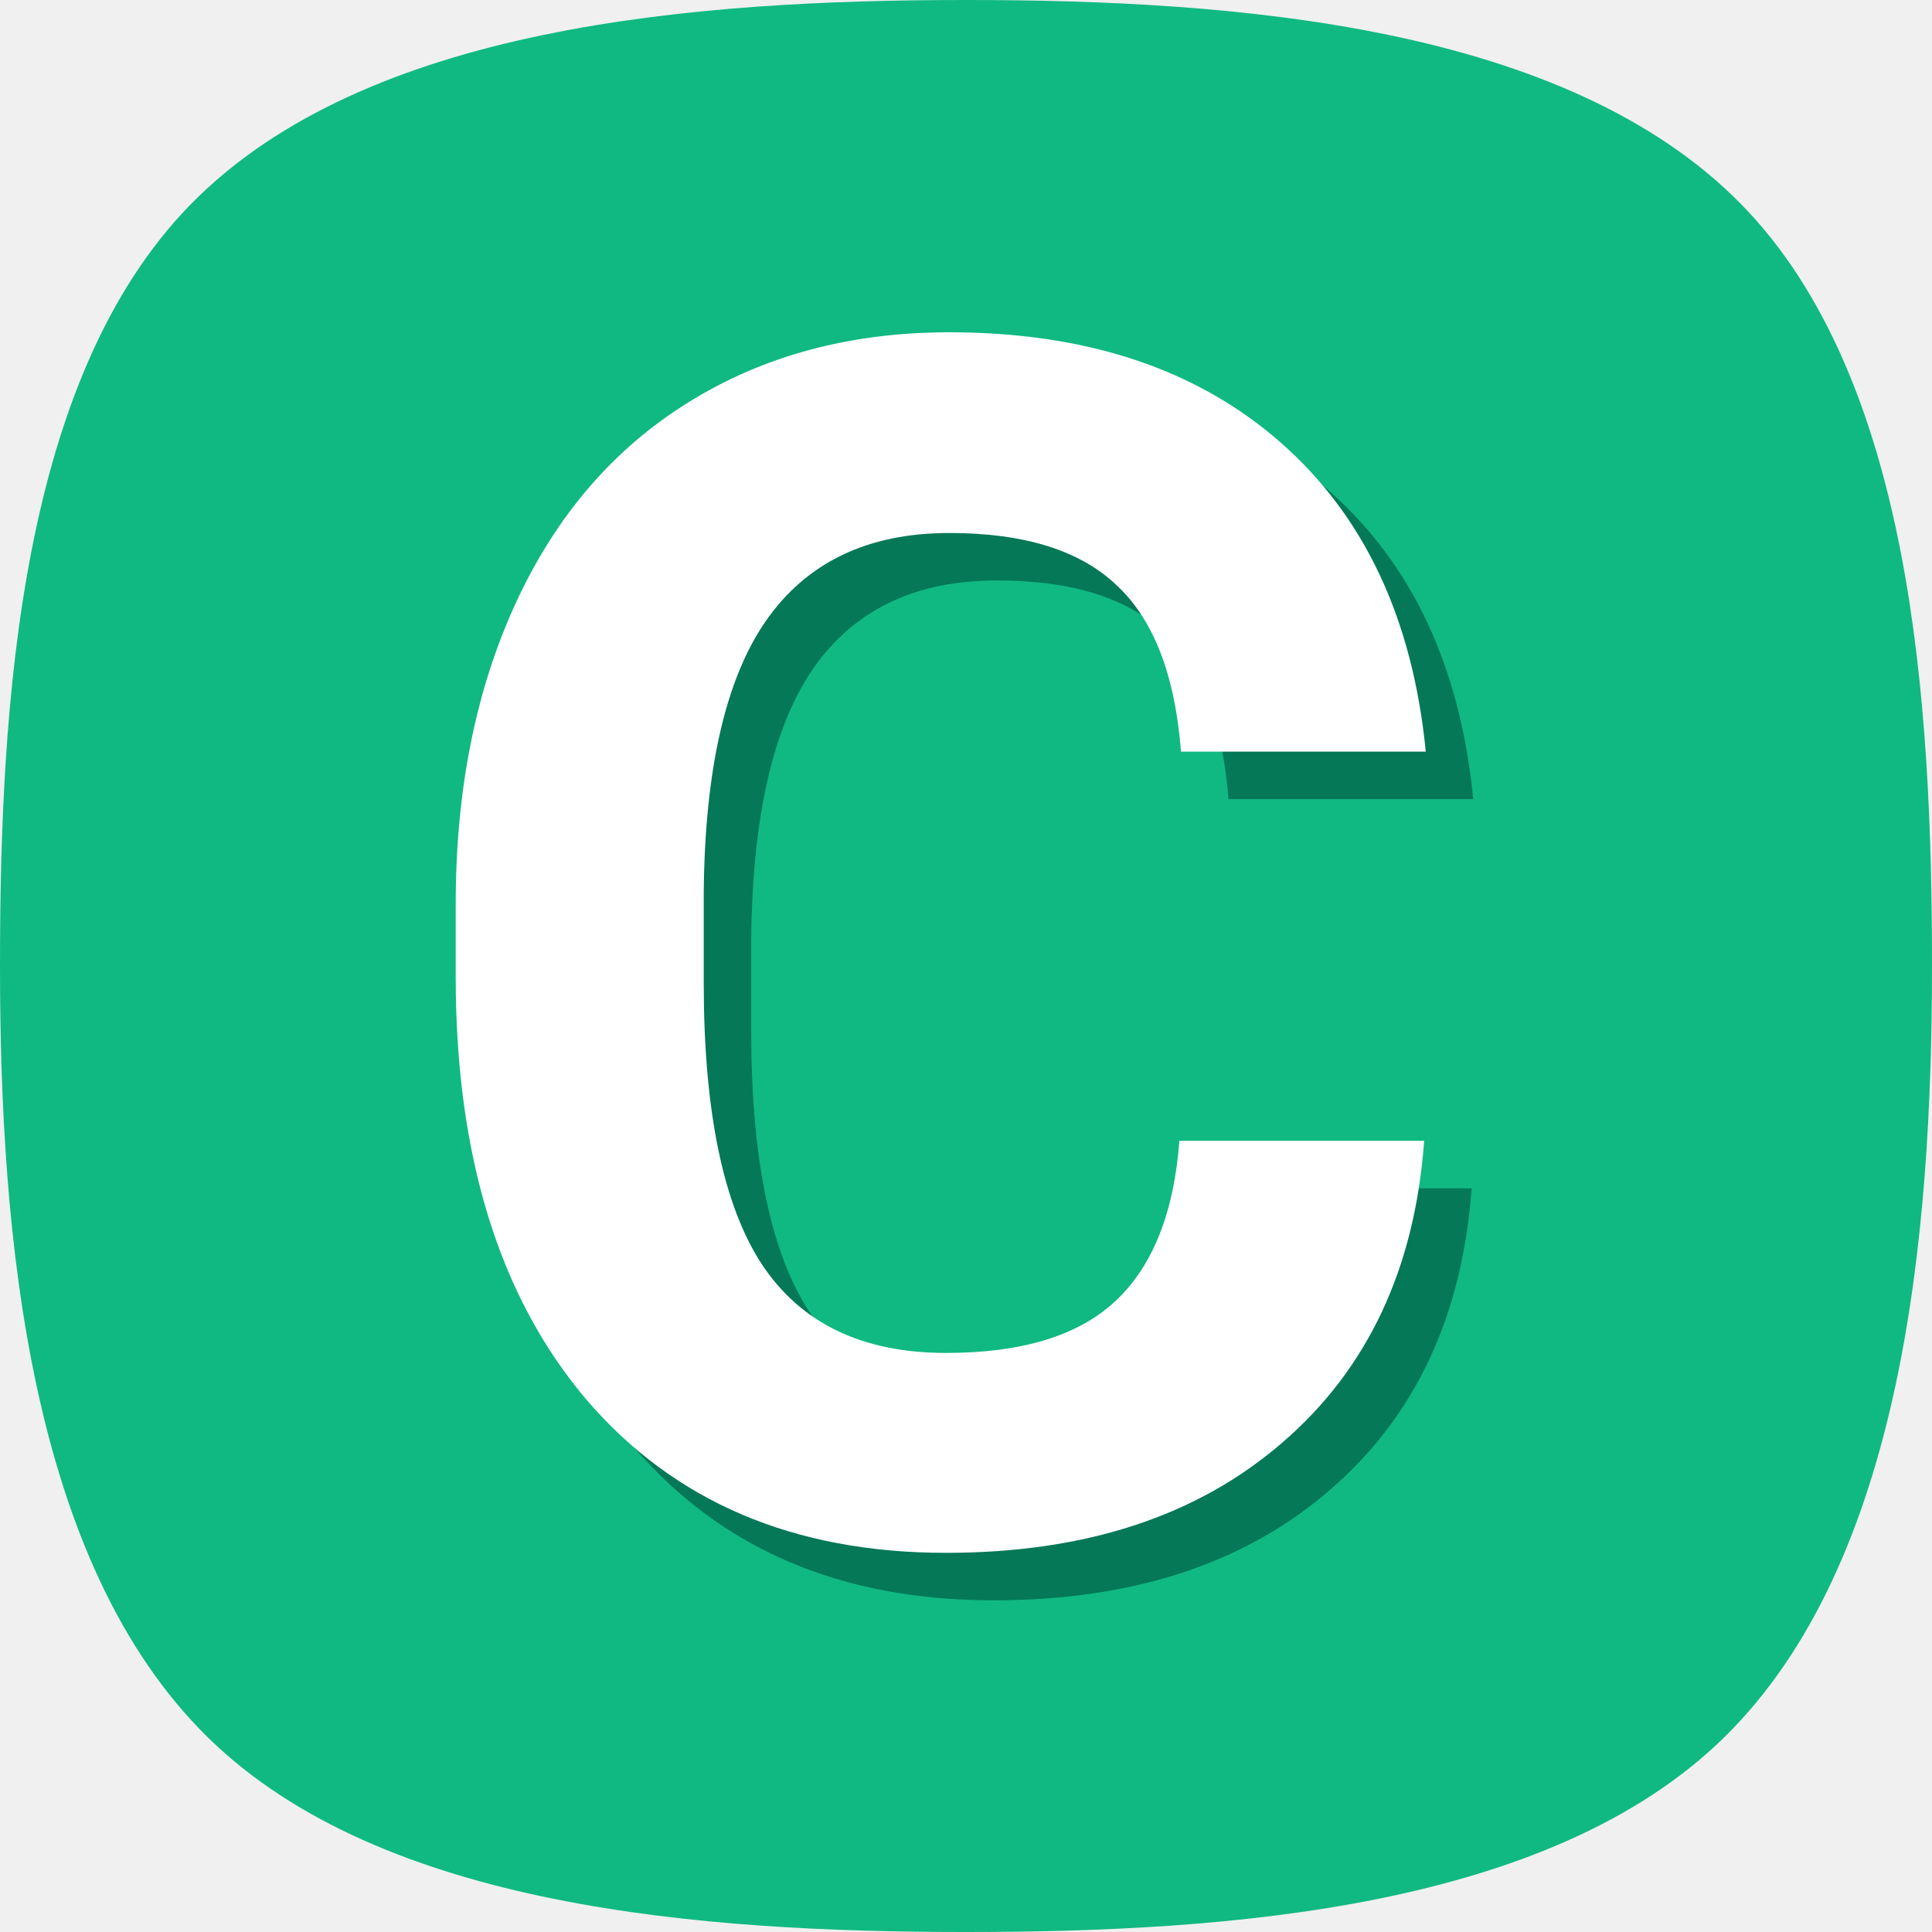
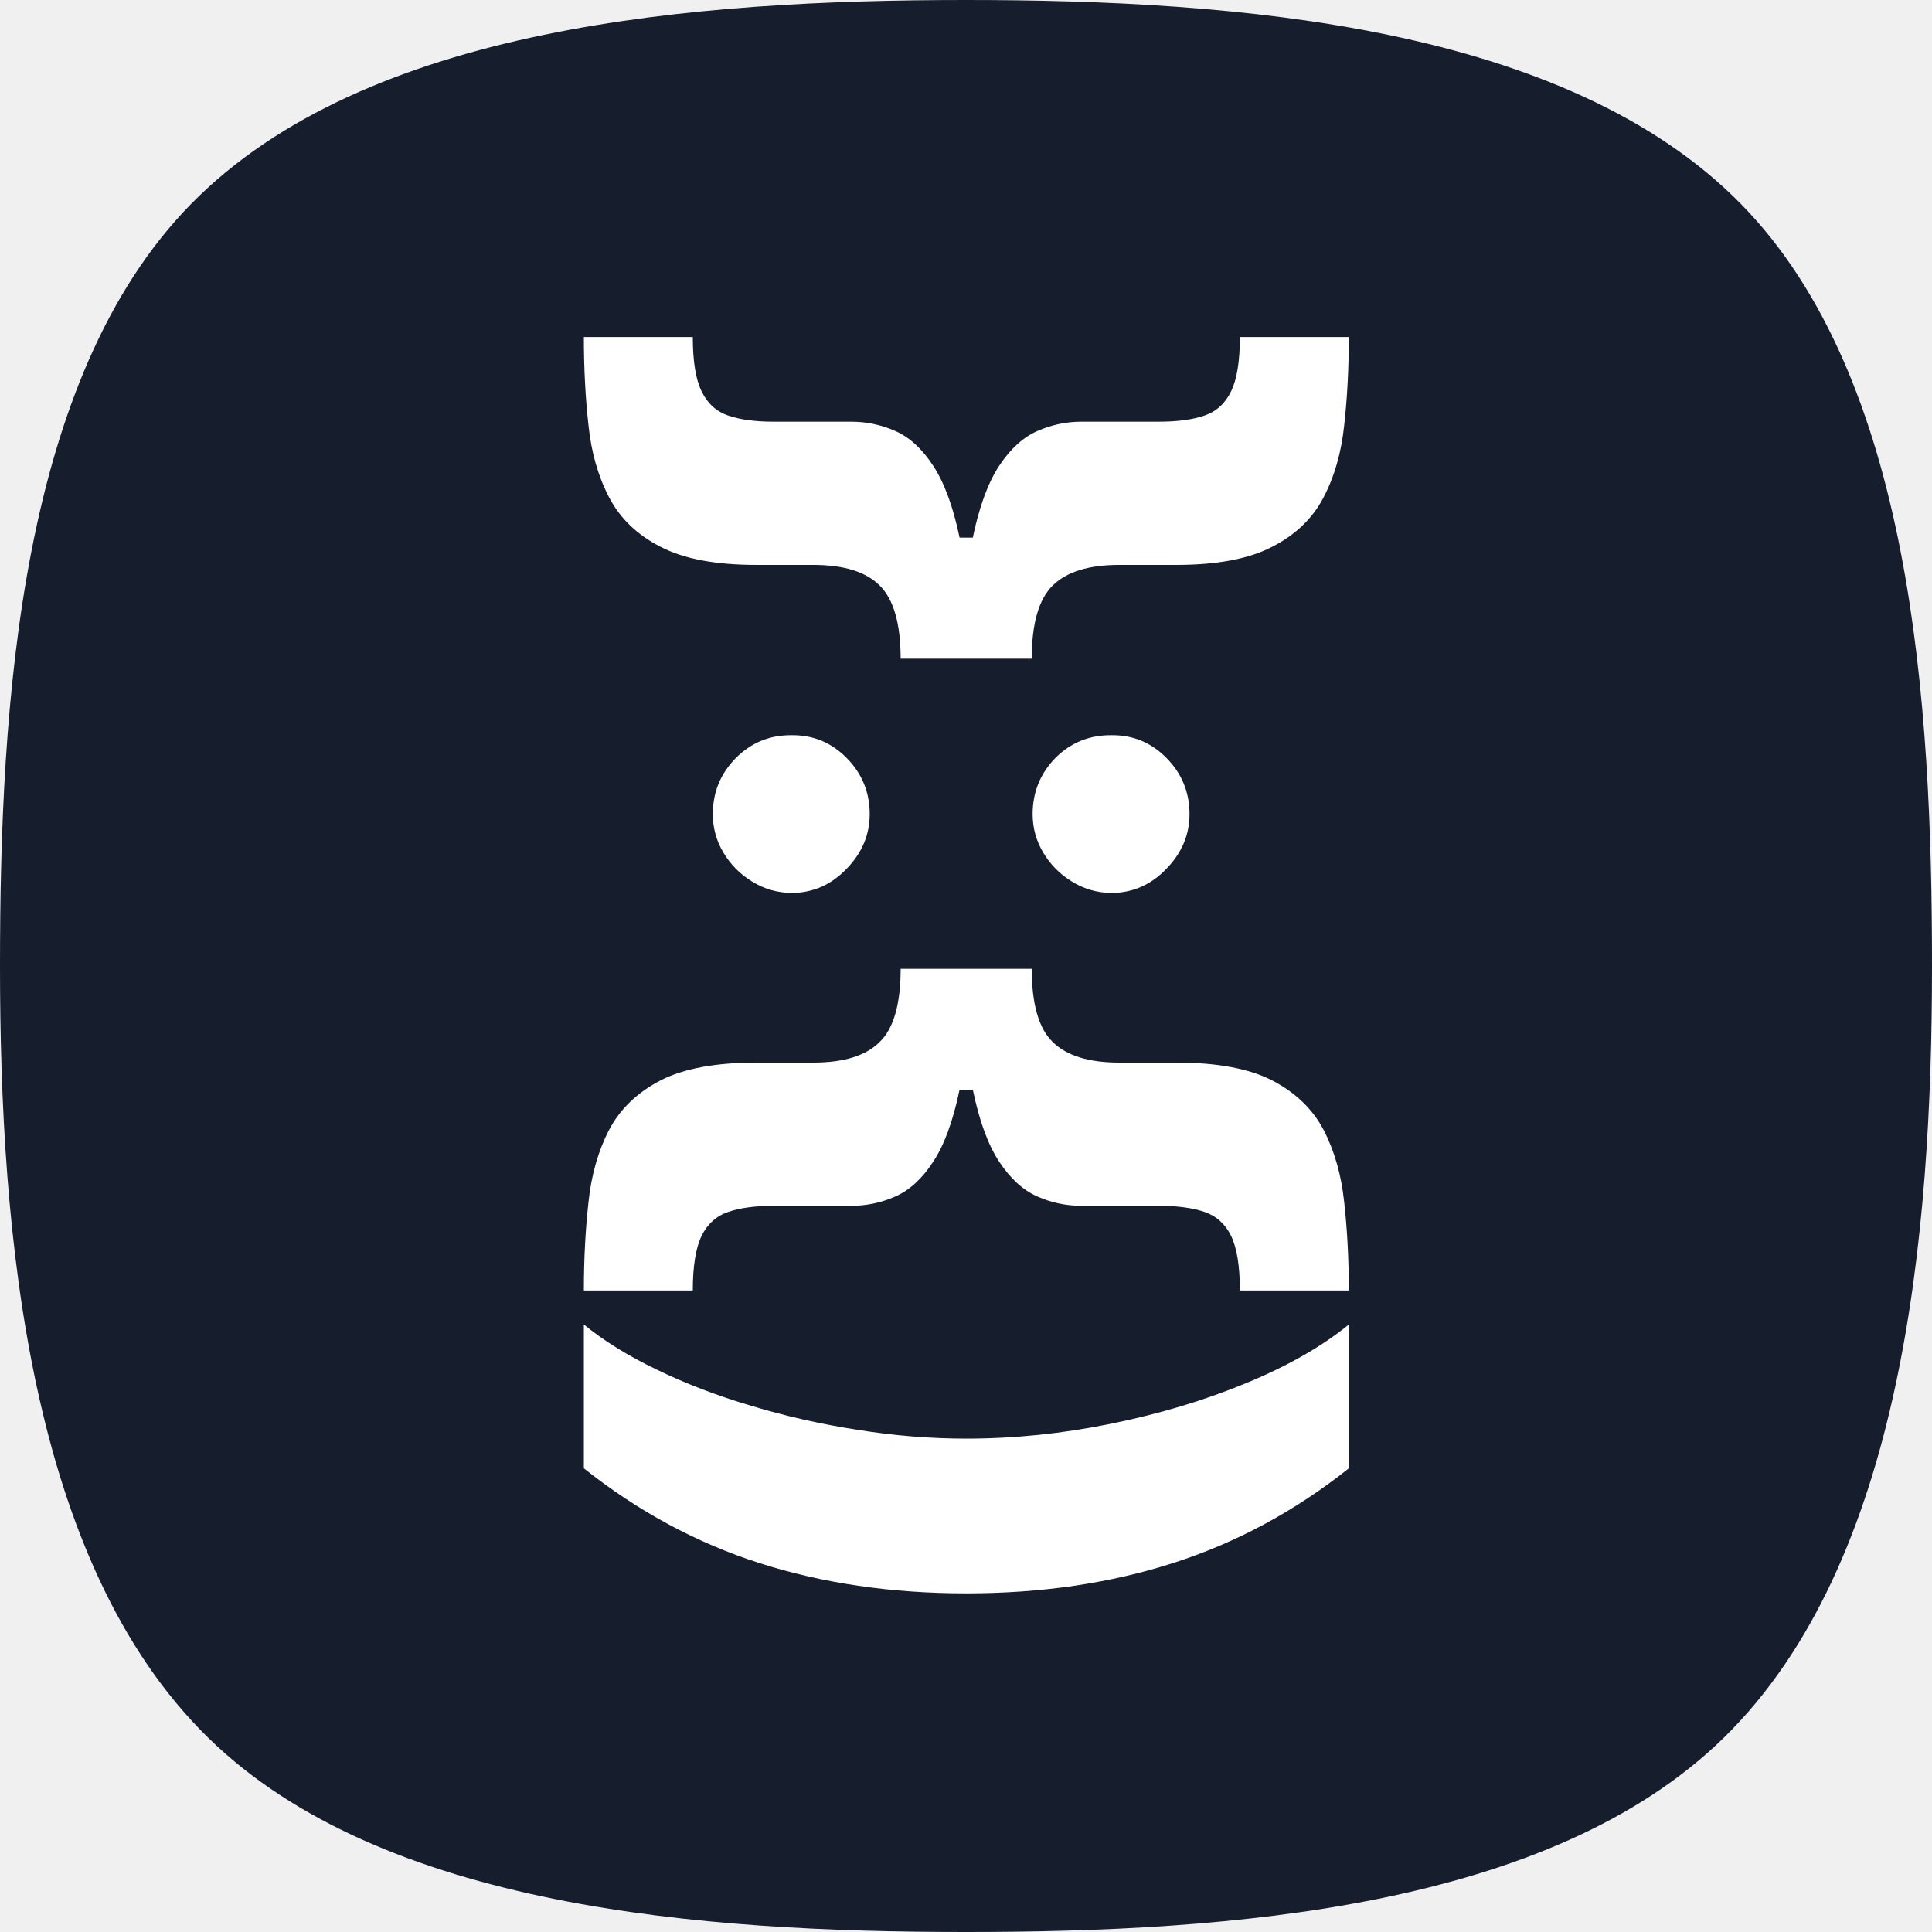
<svg xmlns="http://www.w3.org/2000/svg" width="407" height="407" viewBox="0 0 407 407" fill="none">
-   <path d="M407 203.5C407 260.402 400.867 329.07 363.221 366C326.51 402.013 258.988 407 203.5 407C148.012 407 80.49 402.013 43.779 366C6.133 329.07 6.23394e-09 260.402 6.23394e-09 203.5C6.23394e-09 148.012 4.208 79.711 40.221 43C77.151 5.354 146.598 0 203.5 0C260.402 0 329.849 5.354 366.779 43C402.792 79.711 407 148.012 407 203.5Z" fill="#10B981" />
-   <path d="M310.016 250.328C308.068 277.255 298.099 298.453 280.109 313.922C262.234 329.391 238.63 337.125 209.297 337.125C177.214 337.125 151.948 326.354 133.5 304.812C115.167 283.156 106 253.479 106 215.781V200.484C106 176.422 110.24 155.224 118.719 136.891C127.198 118.557 139.286 104.521 154.984 94.781C170.797 84.927 189.13 80 209.984 80C238.859 80 262.12 87.734 279.766 103.203C297.411 118.672 307.609 140.385 310.359 168.344H258.797C257.536 152.188 253.01 140.5 245.219 133.281C237.542 125.948 225.797 122.281 209.984 122.281C192.797 122.281 179.906 128.469 171.312 140.844C162.833 153.104 158.479 172.182 158.25 198.078V216.984C158.25 244.026 162.318 263.792 170.453 276.281C178.703 288.771 191.651 295.016 209.297 295.016C225.224 295.016 237.083 291.406 244.875 284.188C252.781 276.854 257.307 265.568 258.453 250.328H310.016Z" fill="#047857" />
-   <path d="M300.016 240.328C298.068 267.255 288.099 288.453 270.109 303.922C252.234 319.391 228.63 327.125 199.297 327.125C167.214 327.125 141.948 316.354 123.5 294.812C105.167 273.156 96 243.479 96 205.781V190.484C96 166.422 100.24 145.224 108.719 126.891C117.198 108.557 129.286 94.521 144.984 84.781C160.797 74.927 179.13 70 199.984 70C228.859 70 252.12 77.734 269.766 93.203C287.411 108.672 297.609 130.385 300.359 158.344H248.797C247.536 142.188 243.01 130.5 235.219 123.281C227.542 115.948 215.797 112.281 199.984 112.281C182.797 112.281 169.906 118.469 161.312 130.844C152.833 143.104 148.479 162.182 148.25 188.078V206.984C148.25 234.026 152.318 253.792 160.453 266.281C168.703 278.771 181.651 285.016 199.297 285.016C215.224 285.016 227.083 281.406 234.875 274.188C242.781 266.854 247.307 255.568 248.453 240.328H300.016Z" fill="white" />
+   <path d="M407 203.5C407 260.402 400.867 329.07 363.221 366C326.51 402.013 258.988 407 203.5 407C148.012 407 80.49 402.013 43.779 366C6.133 329.07 6.23394e-09 260.402 6.23394e-09 203.5C6.23394e-09 148.012 4.208 79.711 40.221 43C77.151 5.354 146.598 0 203.5 0C260.402 0 329.849 5.354 366.779 43C402.792 79.711 407 148.012 407 203.5Z" fill="#161E2E" />
+   <path d="M203.54 335.663C187.773 335.663 173.241 333.532 159.946 329.271C146.693 325.009 134.378 318.362 123 309.327V279.029C127.219 282.481 132.354 285.656 138.405 288.553C144.456 291.494 151.082 294.029 158.284 296.16C165.486 298.333 172.943 300.016 180.656 301.21C188.369 302.445 195.997 303.063 203.54 303.063C213.639 303.063 223.803 302.019 234.03 299.931C244.3 297.843 253.803 294.988 262.538 291.366C271.317 287.744 278.518 283.631 284.143 279.029V309.327C272.766 318.362 260.429 325.009 247.133 329.271C233.881 333.532 219.349 335.663 203.54 335.663Z" fill="white" />
+   <path d="M202.901 204.098H217.347C217.347 211.513 218.817 216.648 221.757 219.503C224.697 222.401 229.364 223.85 235.756 223.85H247.837C256.402 223.85 263.135 225.107 268.035 227.621C272.936 230.178 276.537 233.651 278.838 238.04C281.139 242.472 282.588 247.586 283.185 253.381C283.824 259.176 284.143 265.334 284.143 271.854H261.196C261.196 266.74 260.578 262.905 259.342 260.348C258.106 257.834 256.231 256.151 253.717 255.299C251.203 254.446 248.028 254.02 244.193 254.02H227.83C224.591 254.02 221.48 253.36 218.497 252.039C215.514 250.718 212.851 248.289 210.507 244.752C208.163 241.215 206.31 236.165 204.946 229.603C203.582 223.083 202.901 214.581 202.901 204.098ZM123 271.854C123 265.334 123.32 259.176 123.959 253.381C124.555 247.586 126.004 242.472 128.305 238.04C130.606 233.651 134.207 230.178 139.108 227.621C144.008 225.107 150.741 223.85 159.307 223.85H171.324C177.758 223.85 182.425 222.401 185.322 219.503C188.263 216.648 189.733 211.513 189.733 204.098H204.243C204.243 214.581 203.54 223.083 202.133 229.603C200.77 236.165 198.916 241.215 196.572 244.752C194.271 248.289 191.629 250.718 188.646 252.039C185.663 253.36 182.553 254.02 179.314 254.02H162.95C159.115 254.02 155.94 254.446 153.426 255.299C150.912 256.151 149.037 257.834 147.801 260.348C146.565 262.905 145.947 266.74 145.947 271.854H123ZM189.733 204.098H217.347V229.603H189.733V204.098Z" fill="white" />
+   <path d="M150.166 171.499C150.166 166.897 151.785 162.955 155.024 159.674C158.263 156.435 162.183 154.837 166.785 154.88C171.303 154.837 175.159 156.435 178.355 159.674C181.594 162.955 183.213 166.897 183.213 171.499C183.213 175.846 181.594 179.681 178.355 183.005C175.159 186.371 171.303 188.076 166.785 188.118C163.717 188.076 160.926 187.266 158.412 185.689C155.898 184.155 153.895 182.131 152.403 179.617C150.912 177.145 150.166 174.439 150.166 171.499ZM217.538 171.499C217.538 166.897 219.136 162.955 222.332 159.674C225.571 156.435 229.513 154.837 234.158 154.88C238.675 154.837 242.531 156.435 245.727 159.674C248.966 162.955 250.585 166.897 250.585 171.499C250.585 175.846 248.966 179.681 245.727 183.005C242.531 186.371 238.675 188.076 234.158 188.118C231.089 188.076 228.298 187.266 225.784 185.689C223.27 184.155 221.267 182.131 219.776 179.617C218.284 177.145 217.538 174.439 217.538 171.499Z" fill="white" />
+   <path d="M204.243 138.756H189.733C189.733 131.384 188.263 126.249 185.322 123.351C182.425 120.453 177.758 119.004 171.324 119.004H159.307C150.741 119.004 144.008 117.726 139.108 115.169C134.207 112.655 130.606 109.182 128.305 104.75C126.004 100.361 124.555 95.269 123.959 89.473C123.32 83.72 123 77.562 123 71H145.947C145.947 76.114 146.565 79.928 147.801 82.442C149.037 84.999 150.912 86.703 153.426 87.555C155.94 88.408 159.115 88.834 162.95 88.834H179.314C182.553 88.834 185.663 89.494 188.646 90.815C191.629 92.136 194.271 94.565 196.572 98.102C198.916 101.639 200.77 106.668 202.133 113.188C203.54 119.75 204.243 128.273 204.243 138.756ZM284.143 71C284.143 77.562 283.824 83.72 283.185 89.473C282.588 95.269 281.139 100.361 278.838 104.75C276.537 109.182 272.936 112.655 268.035 115.169C263.135 117.726 256.402 119.004 247.837 119.004H235.756C229.364 119.004 224.697 120.453 221.757 123.351C218.817 126.249 217.347 131.384 217.347 138.756H202.901C202.901 128.273 203.582 119.75 204.946 113.188C206.31 106.668 208.163 101.639 210.507 98.102C212.851 94.565 215.514 92.136 218.497 90.815C221.48 89.494 224.591 88.834 227.83 88.834H244.193C248.028 88.834 251.203 88.408 253.717 87.555C256.231 86.703 258.106 84.999 259.342 82.442C260.578 79.928 261.196 76.114 261.196 71H284.143ZM217.347 138.756H189.733V113.251H217.347V138.756Z" fill="white" />
</svg>
